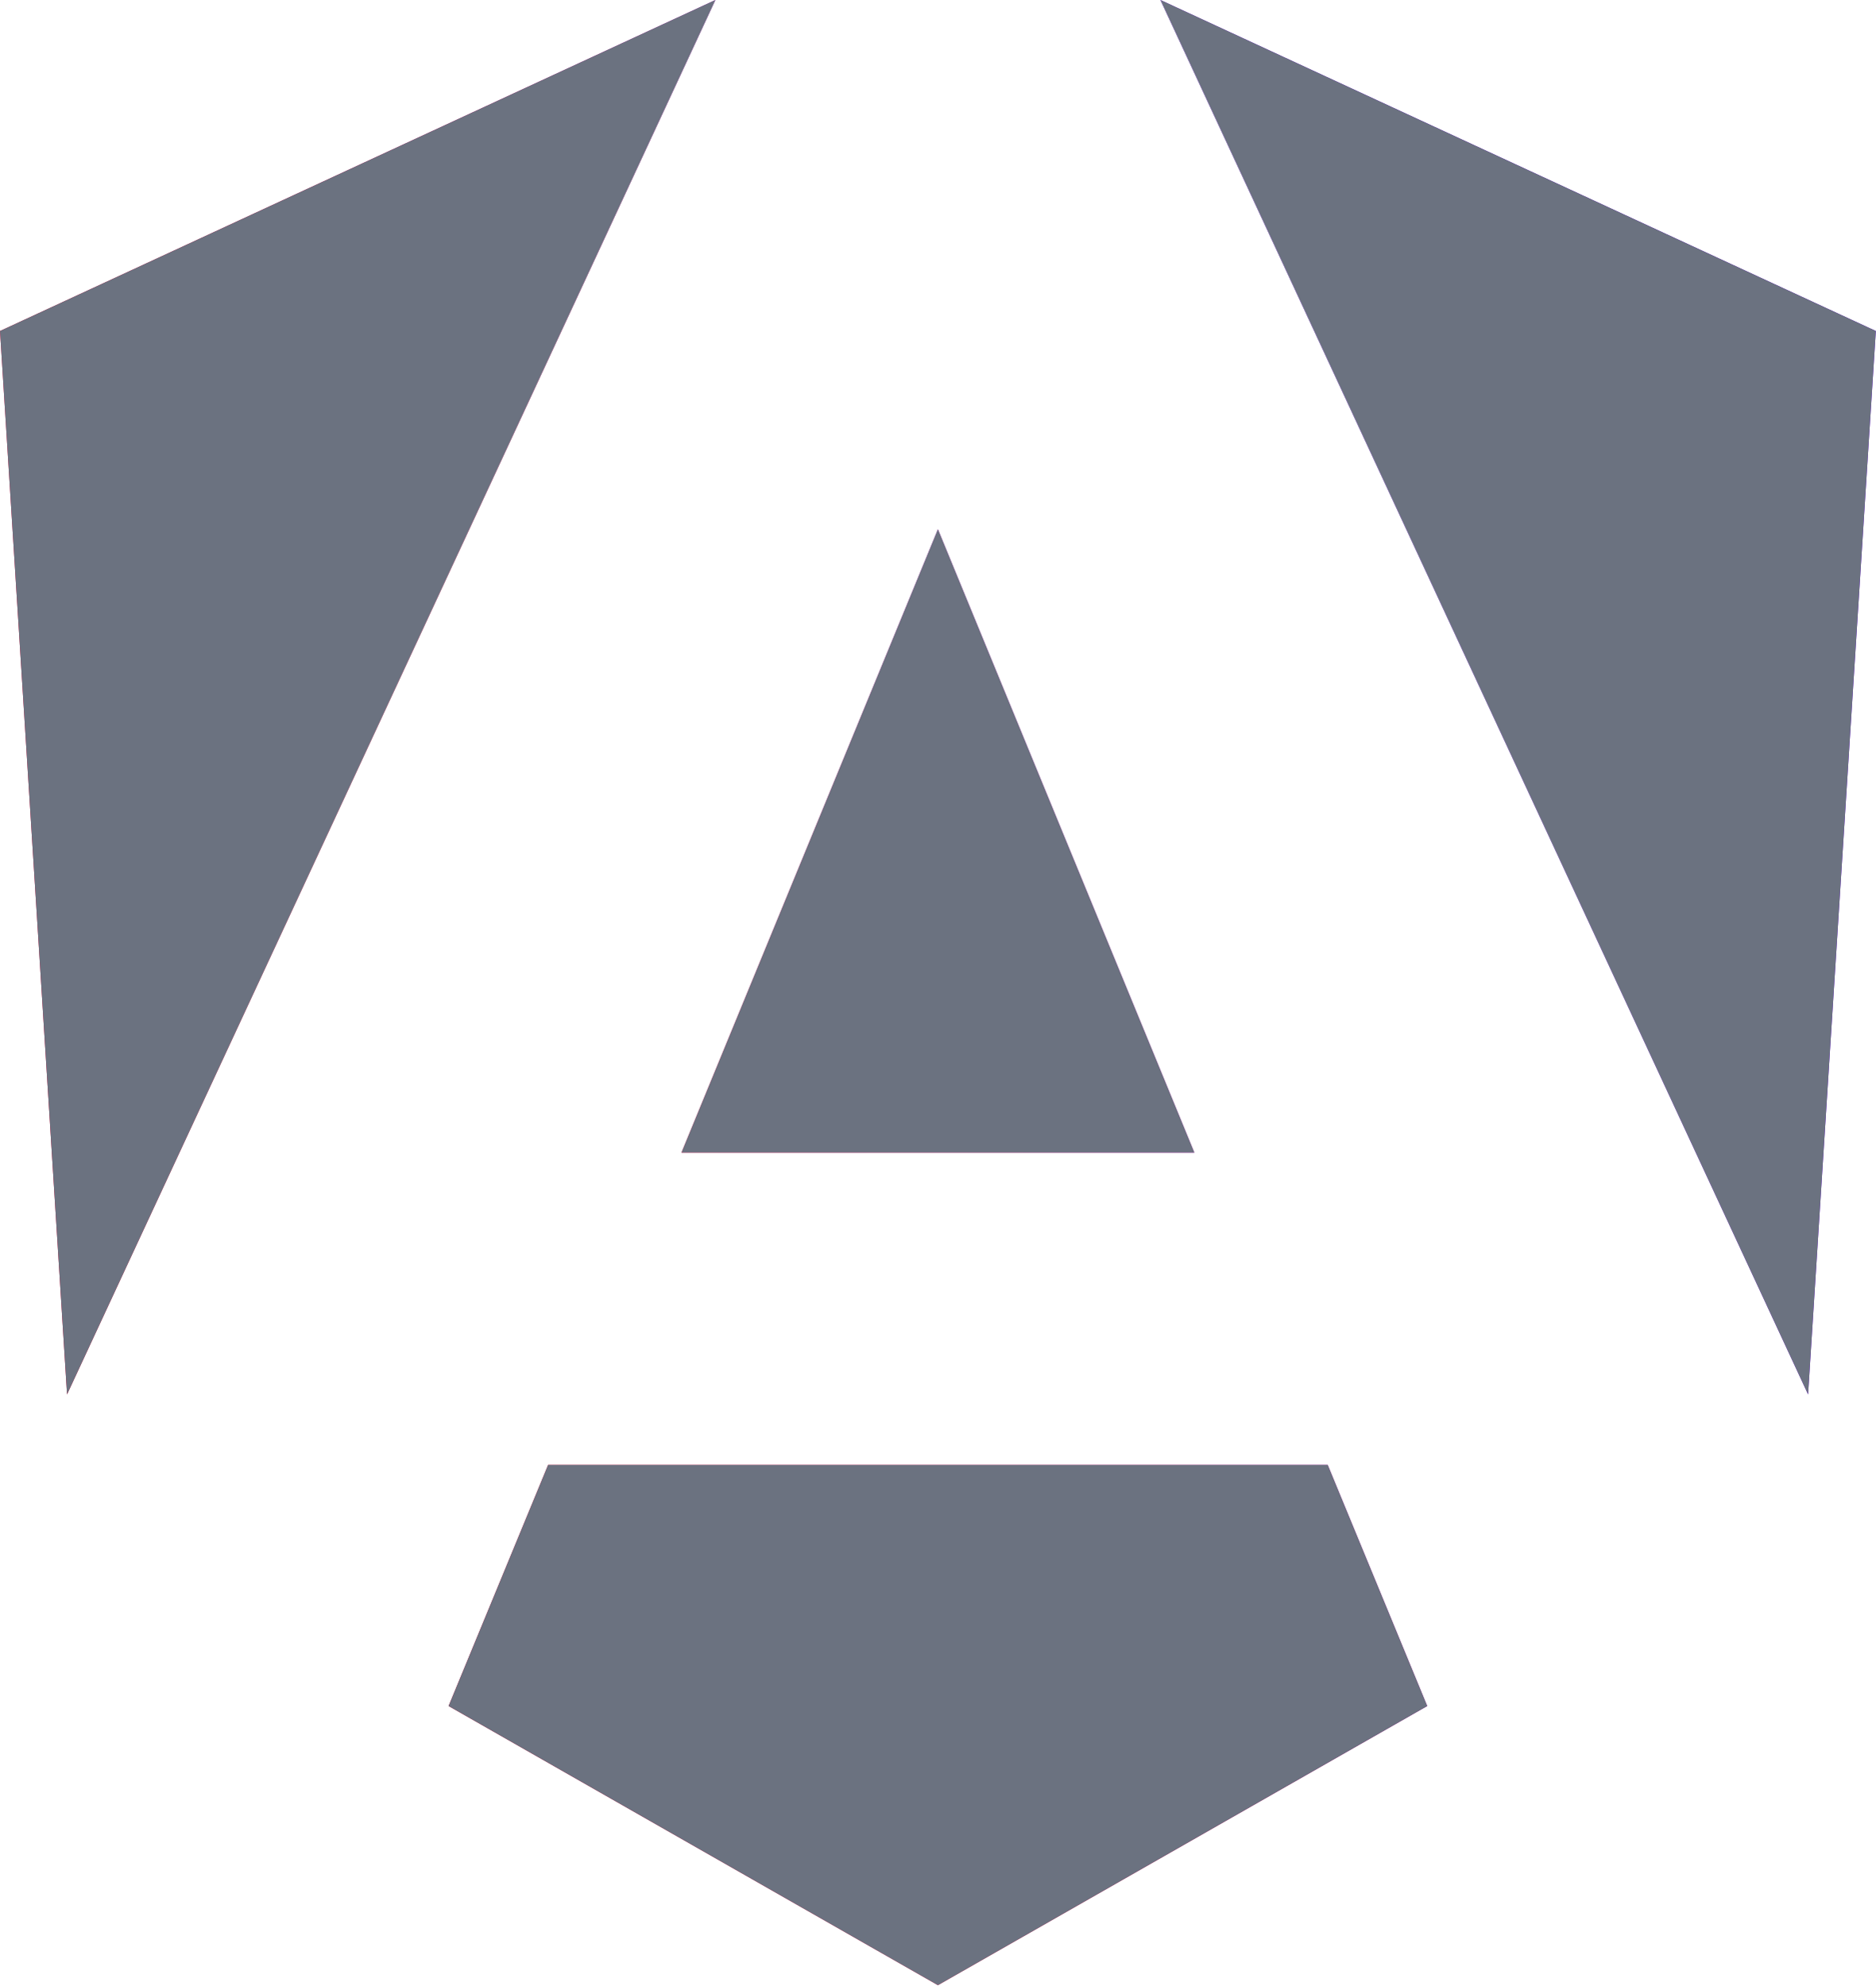
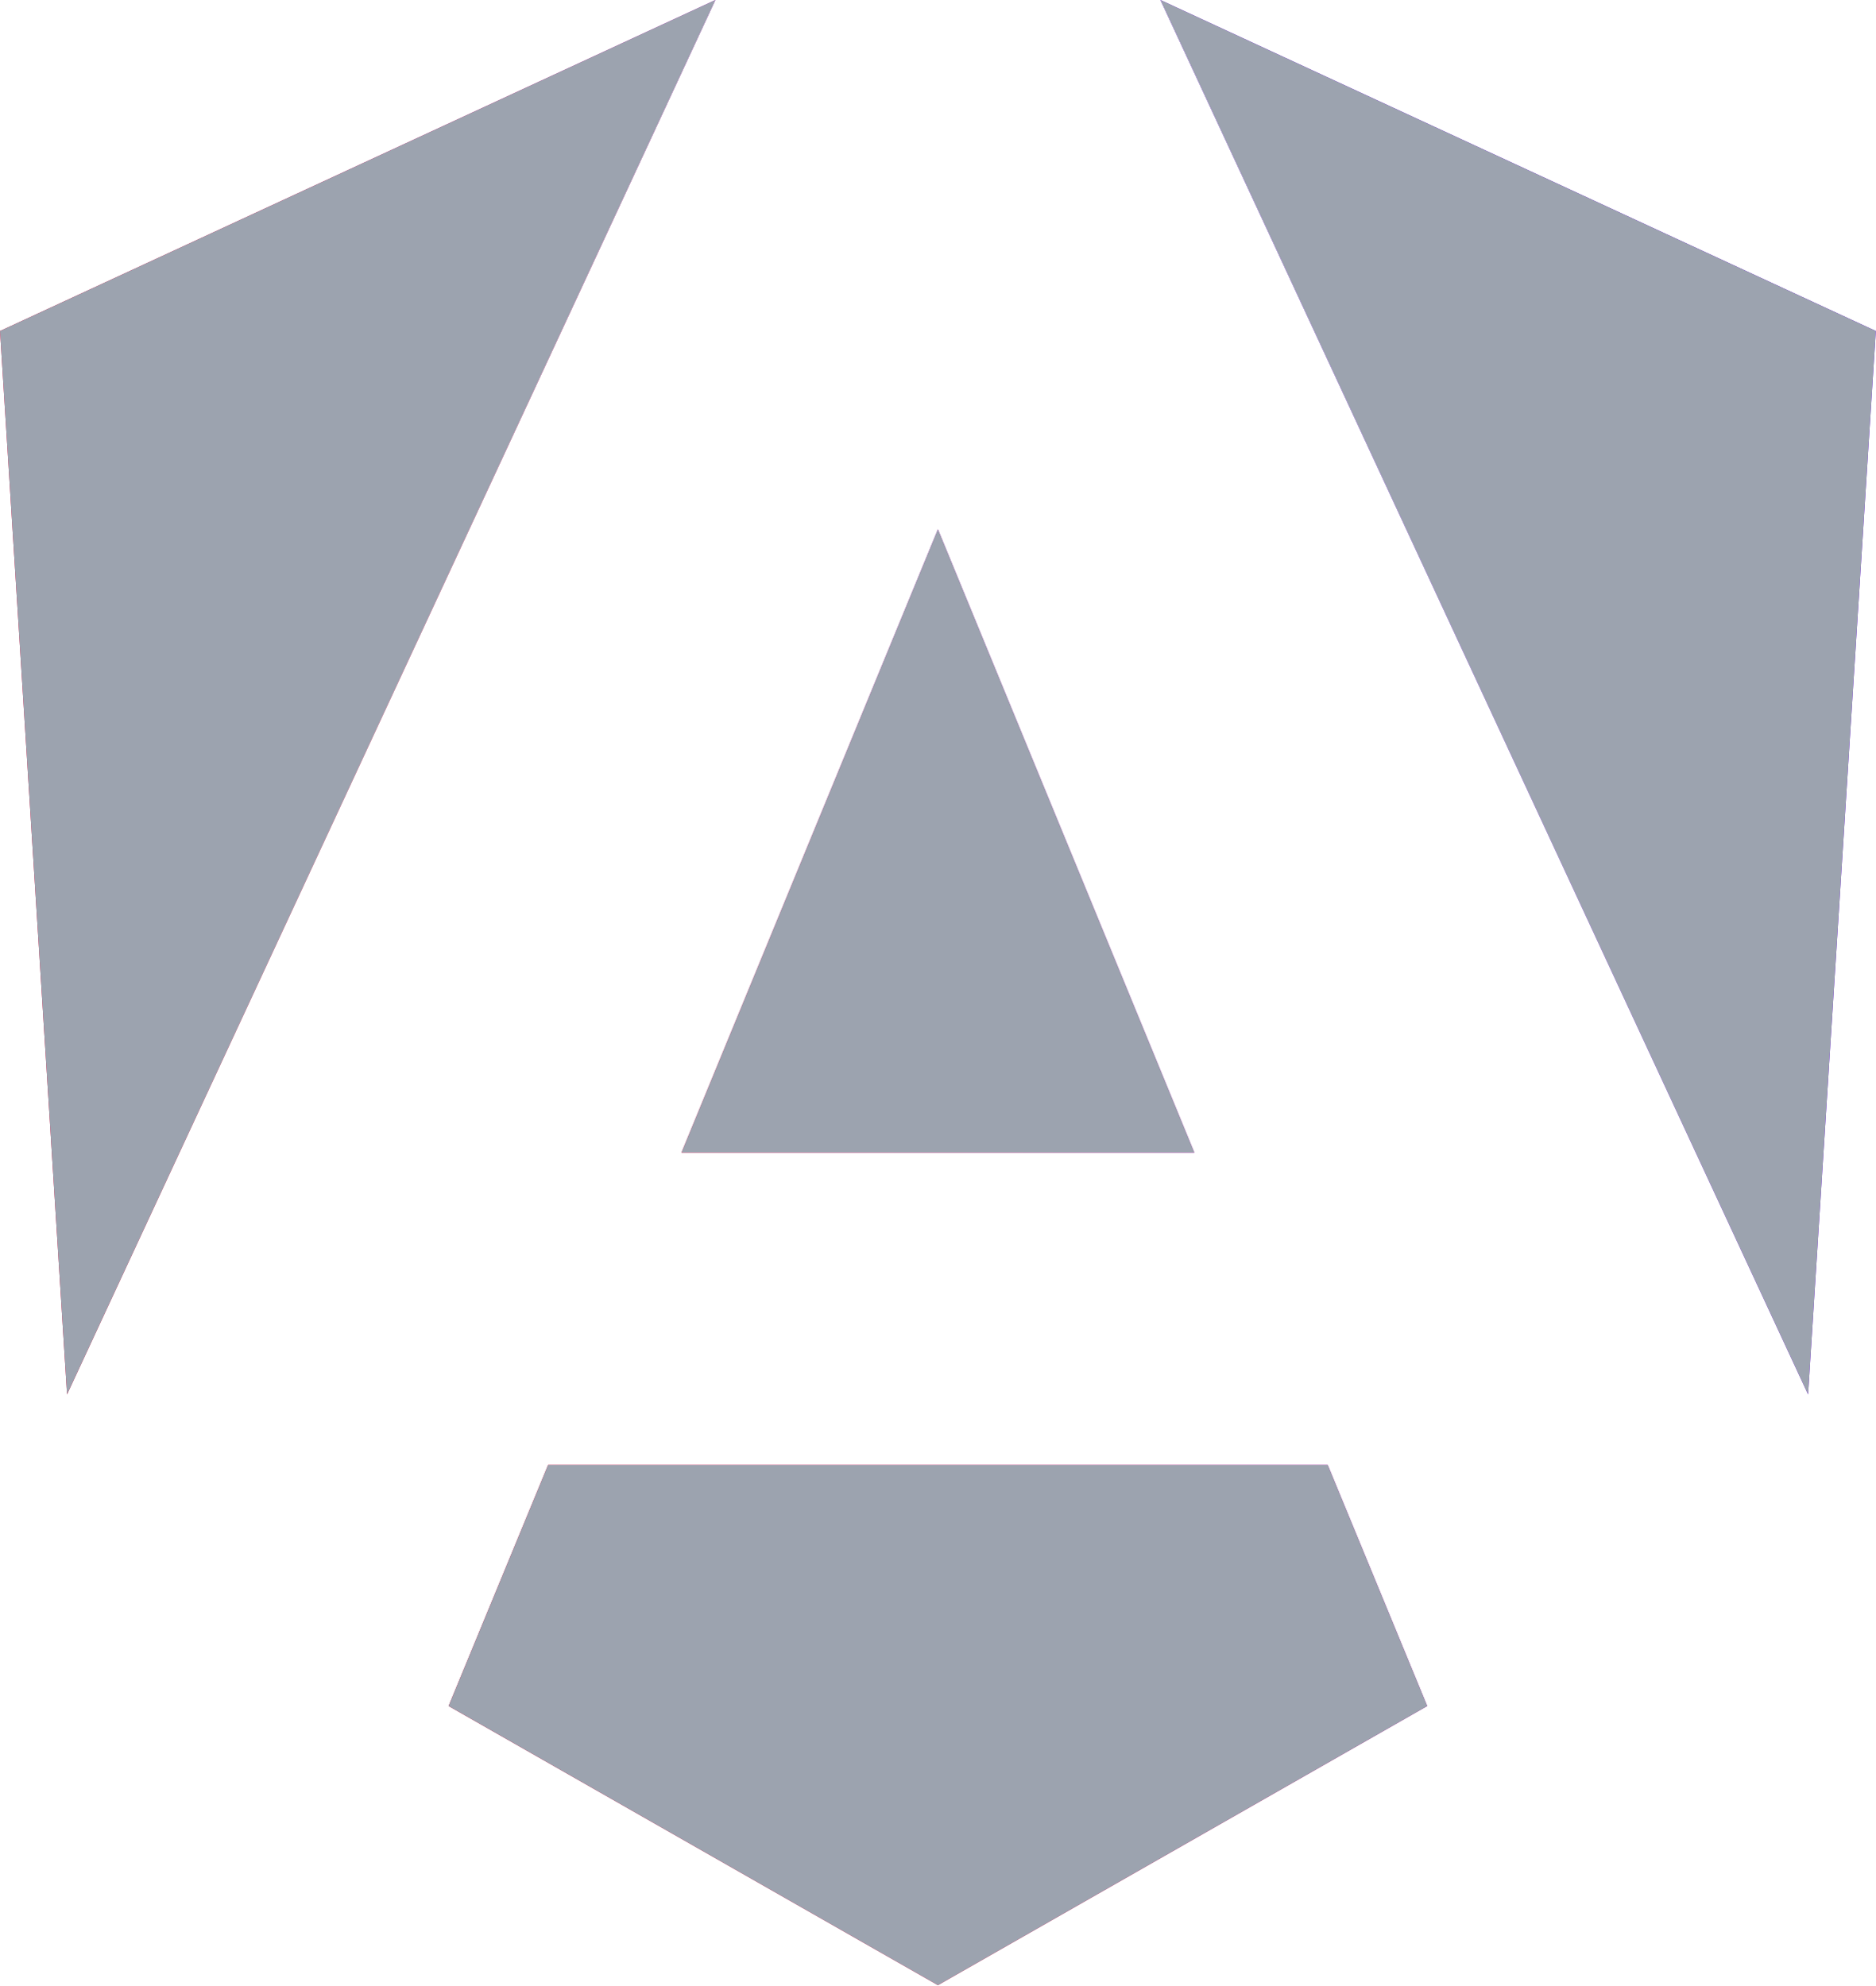
<svg xmlns="http://www.w3.org/2000/svg" width="256px" height="270.981px" viewBox="0 0 256 270.981" version="1.1">
  <defs>
    <linearGradient x1="25.071%" y1="90.929%" x2="96.132%" y2="55.184%" id="linearGradient-o8agc4q65t-1">
      <stop stop-color="#E40035" offset="0%" />
      <stop stop-color="#F60A48" offset="24%" />
      <stop stop-color="#F20755" offset="35.2%" />
      <stop stop-color="#DC087D" offset="49.4%" />
      <stop stop-color="#9717E7" offset="74.5%" />
      <stop stop-color="#6C00F5" offset="100%" />
    </linearGradient>
  </defs>
  <g id="Page-1" stroke="none" stroke-width="1" fill="none" fill-rule="evenodd">
    <g id="angular-icon-seeklogo" fill-rule="nonzero">
      <path d="M256,45.179 L246.756,190.337 L158.373,0 L256,45.179 Z M194.783,232.876 L128.001,270.981 L61.217,232.876 L74.8,199.958 L181.2,199.958 L194.783,232.876 Z M128.001,72.249 L162.995,157.325 L93.005,157.325 L128.001,72.249 Z M9.149,190.337 L0,45.179 L97.627,0 L9.149,190.337 Z" id="Shape" fill="url(#linearGradient-o8agc4q65t-1)" />
-       <path d="M256,45.179 L246.756,190.337 L158.373,0 L256,45.179 Z M194.783,232.876 L128.001,270.981 L61.217,232.876 L74.8,199.958 L181.2,199.958 L194.783,232.876 Z M128.001,72.249 L162.995,157.325 L93.005,157.325 L128.001,72.249 Z M9.149,190.337 L0,45.179 L97.627,0 L9.149,190.337 Z" id="Shape" fill="#6B7280" />
+       <path d="M256,45.179 L246.756,190.337 L158.373,0 L256,45.179 Z M194.783,232.876 L128.001,270.981 L61.217,232.876 L74.8,199.958 L181.2,199.958 L194.783,232.876 Z M128.001,72.249 L162.995,157.325 L93.005,157.325 L128.001,72.249 Z M9.149,190.337 L0,45.179 L97.627,0 L9.149,190.337 Z" id="Shape" fill="#9ca3af" />
    </g>
  </g>
</svg>
